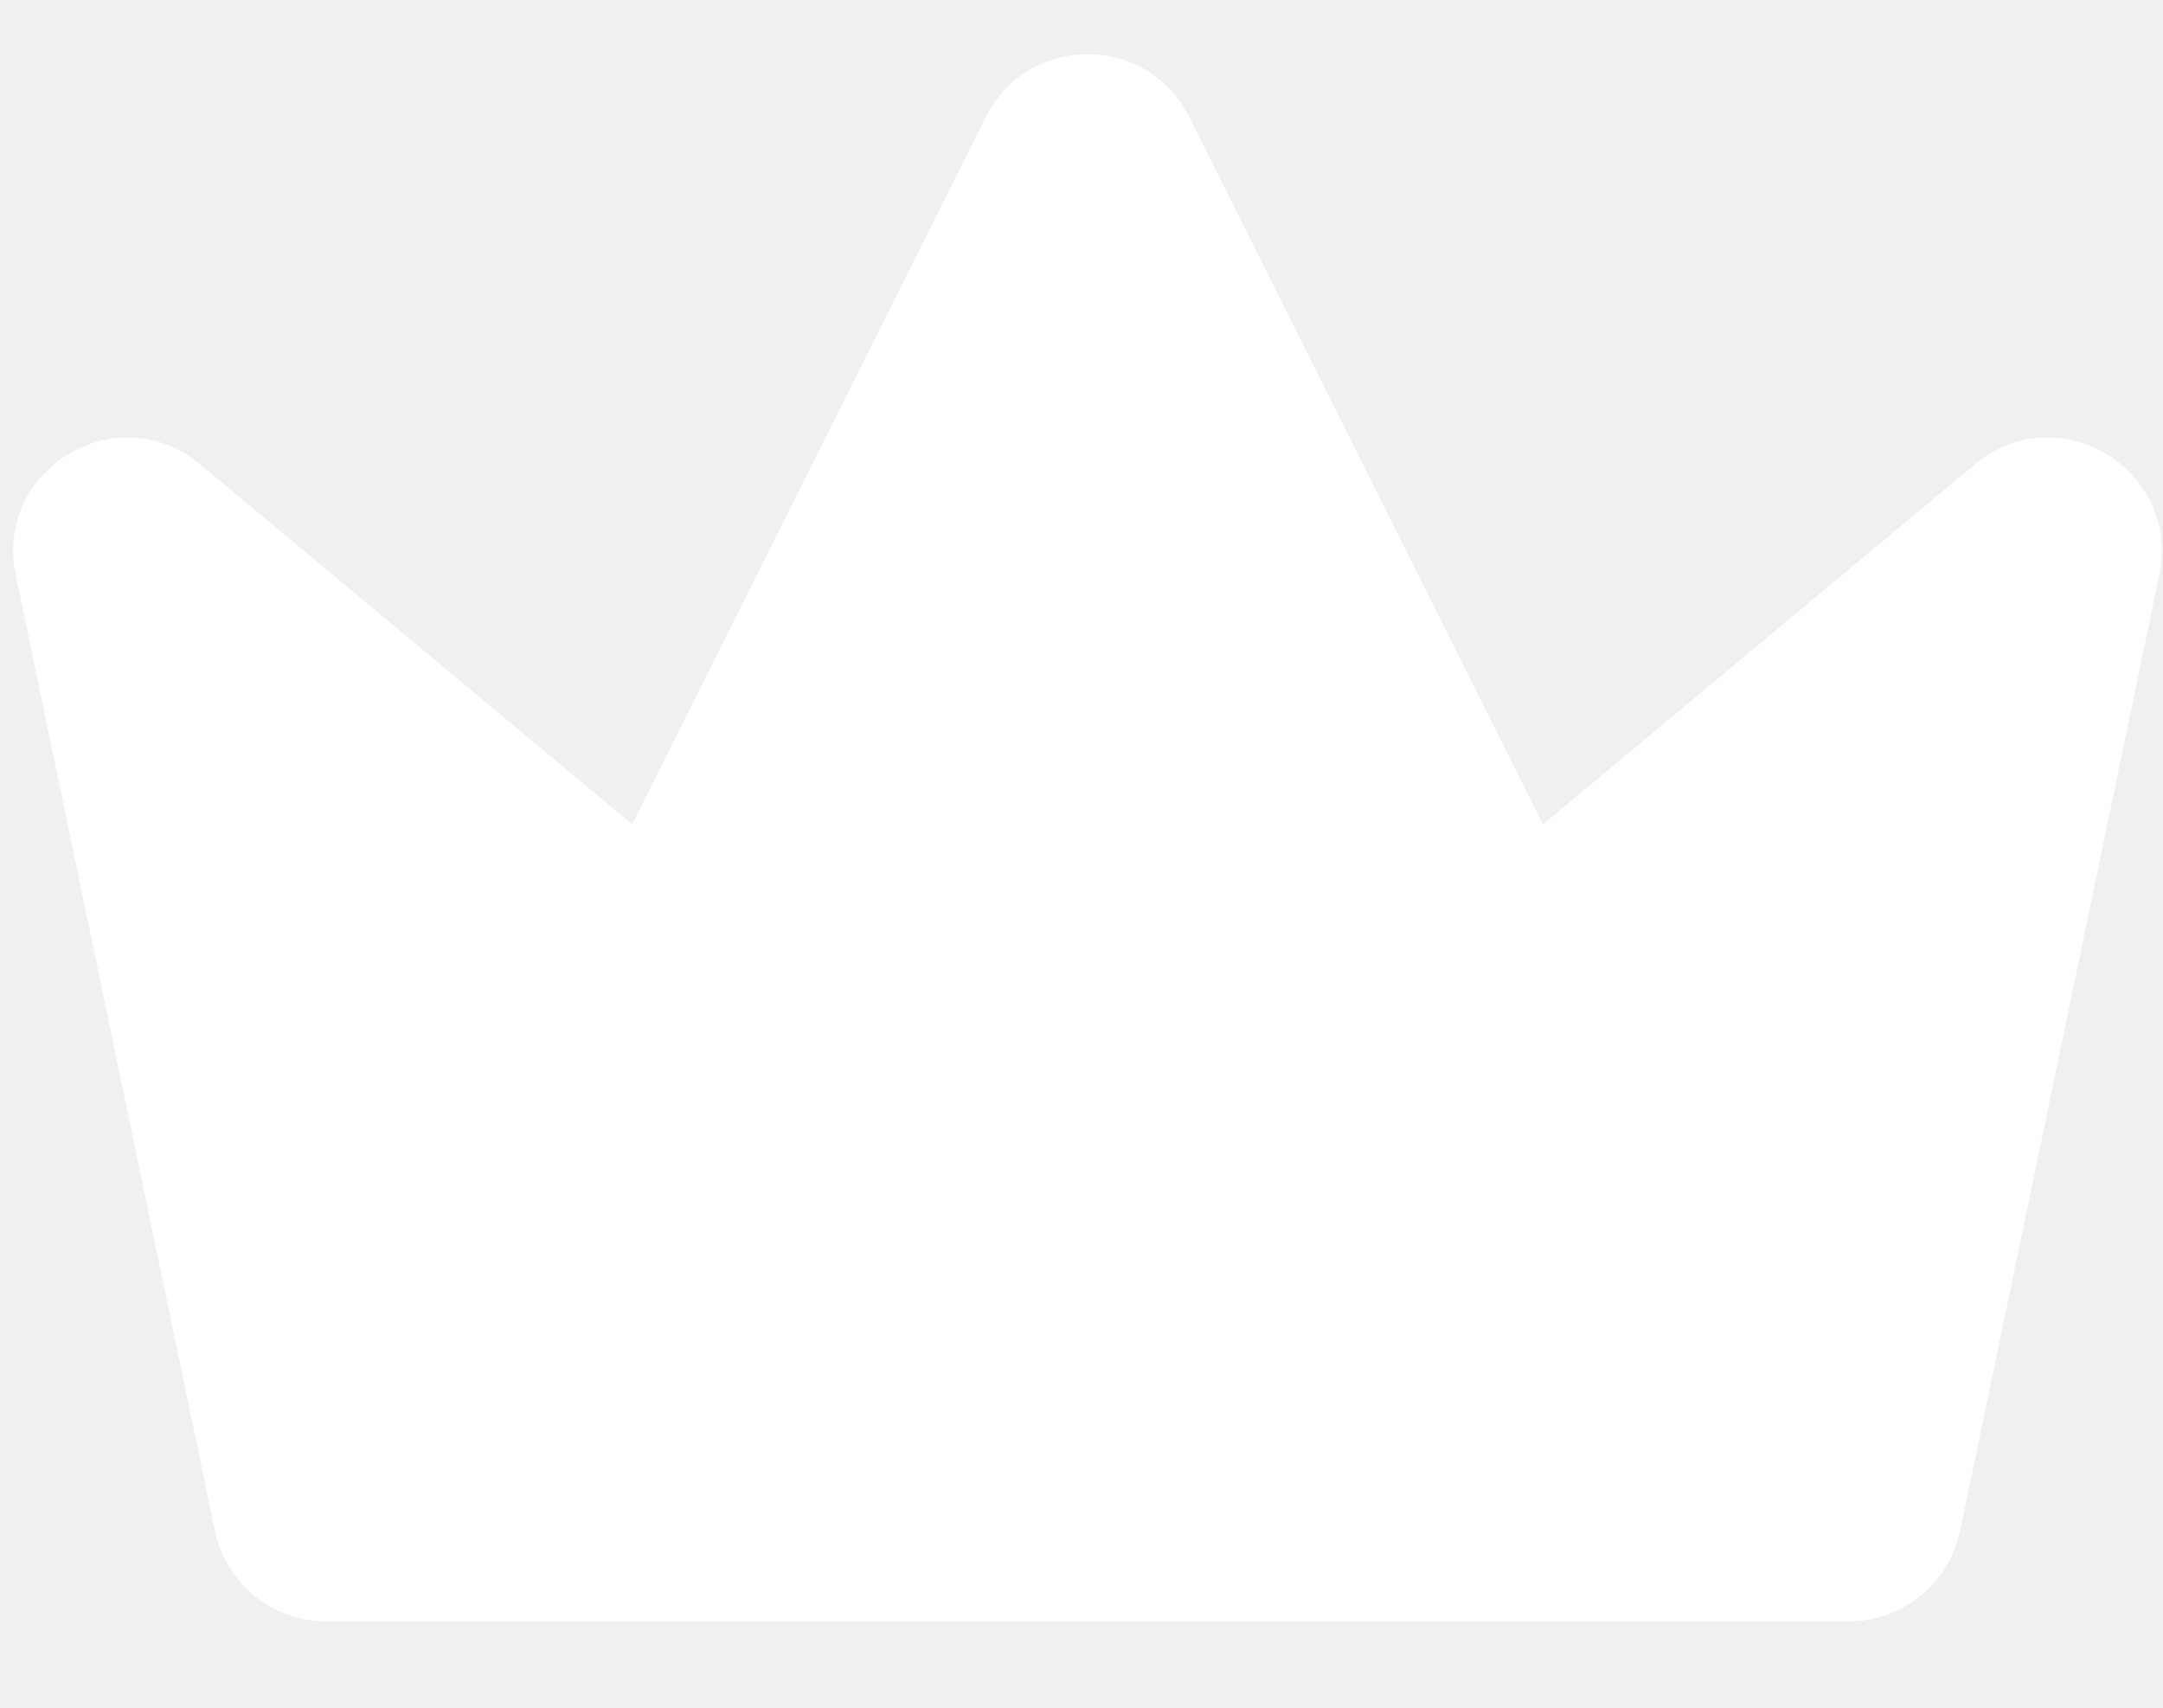
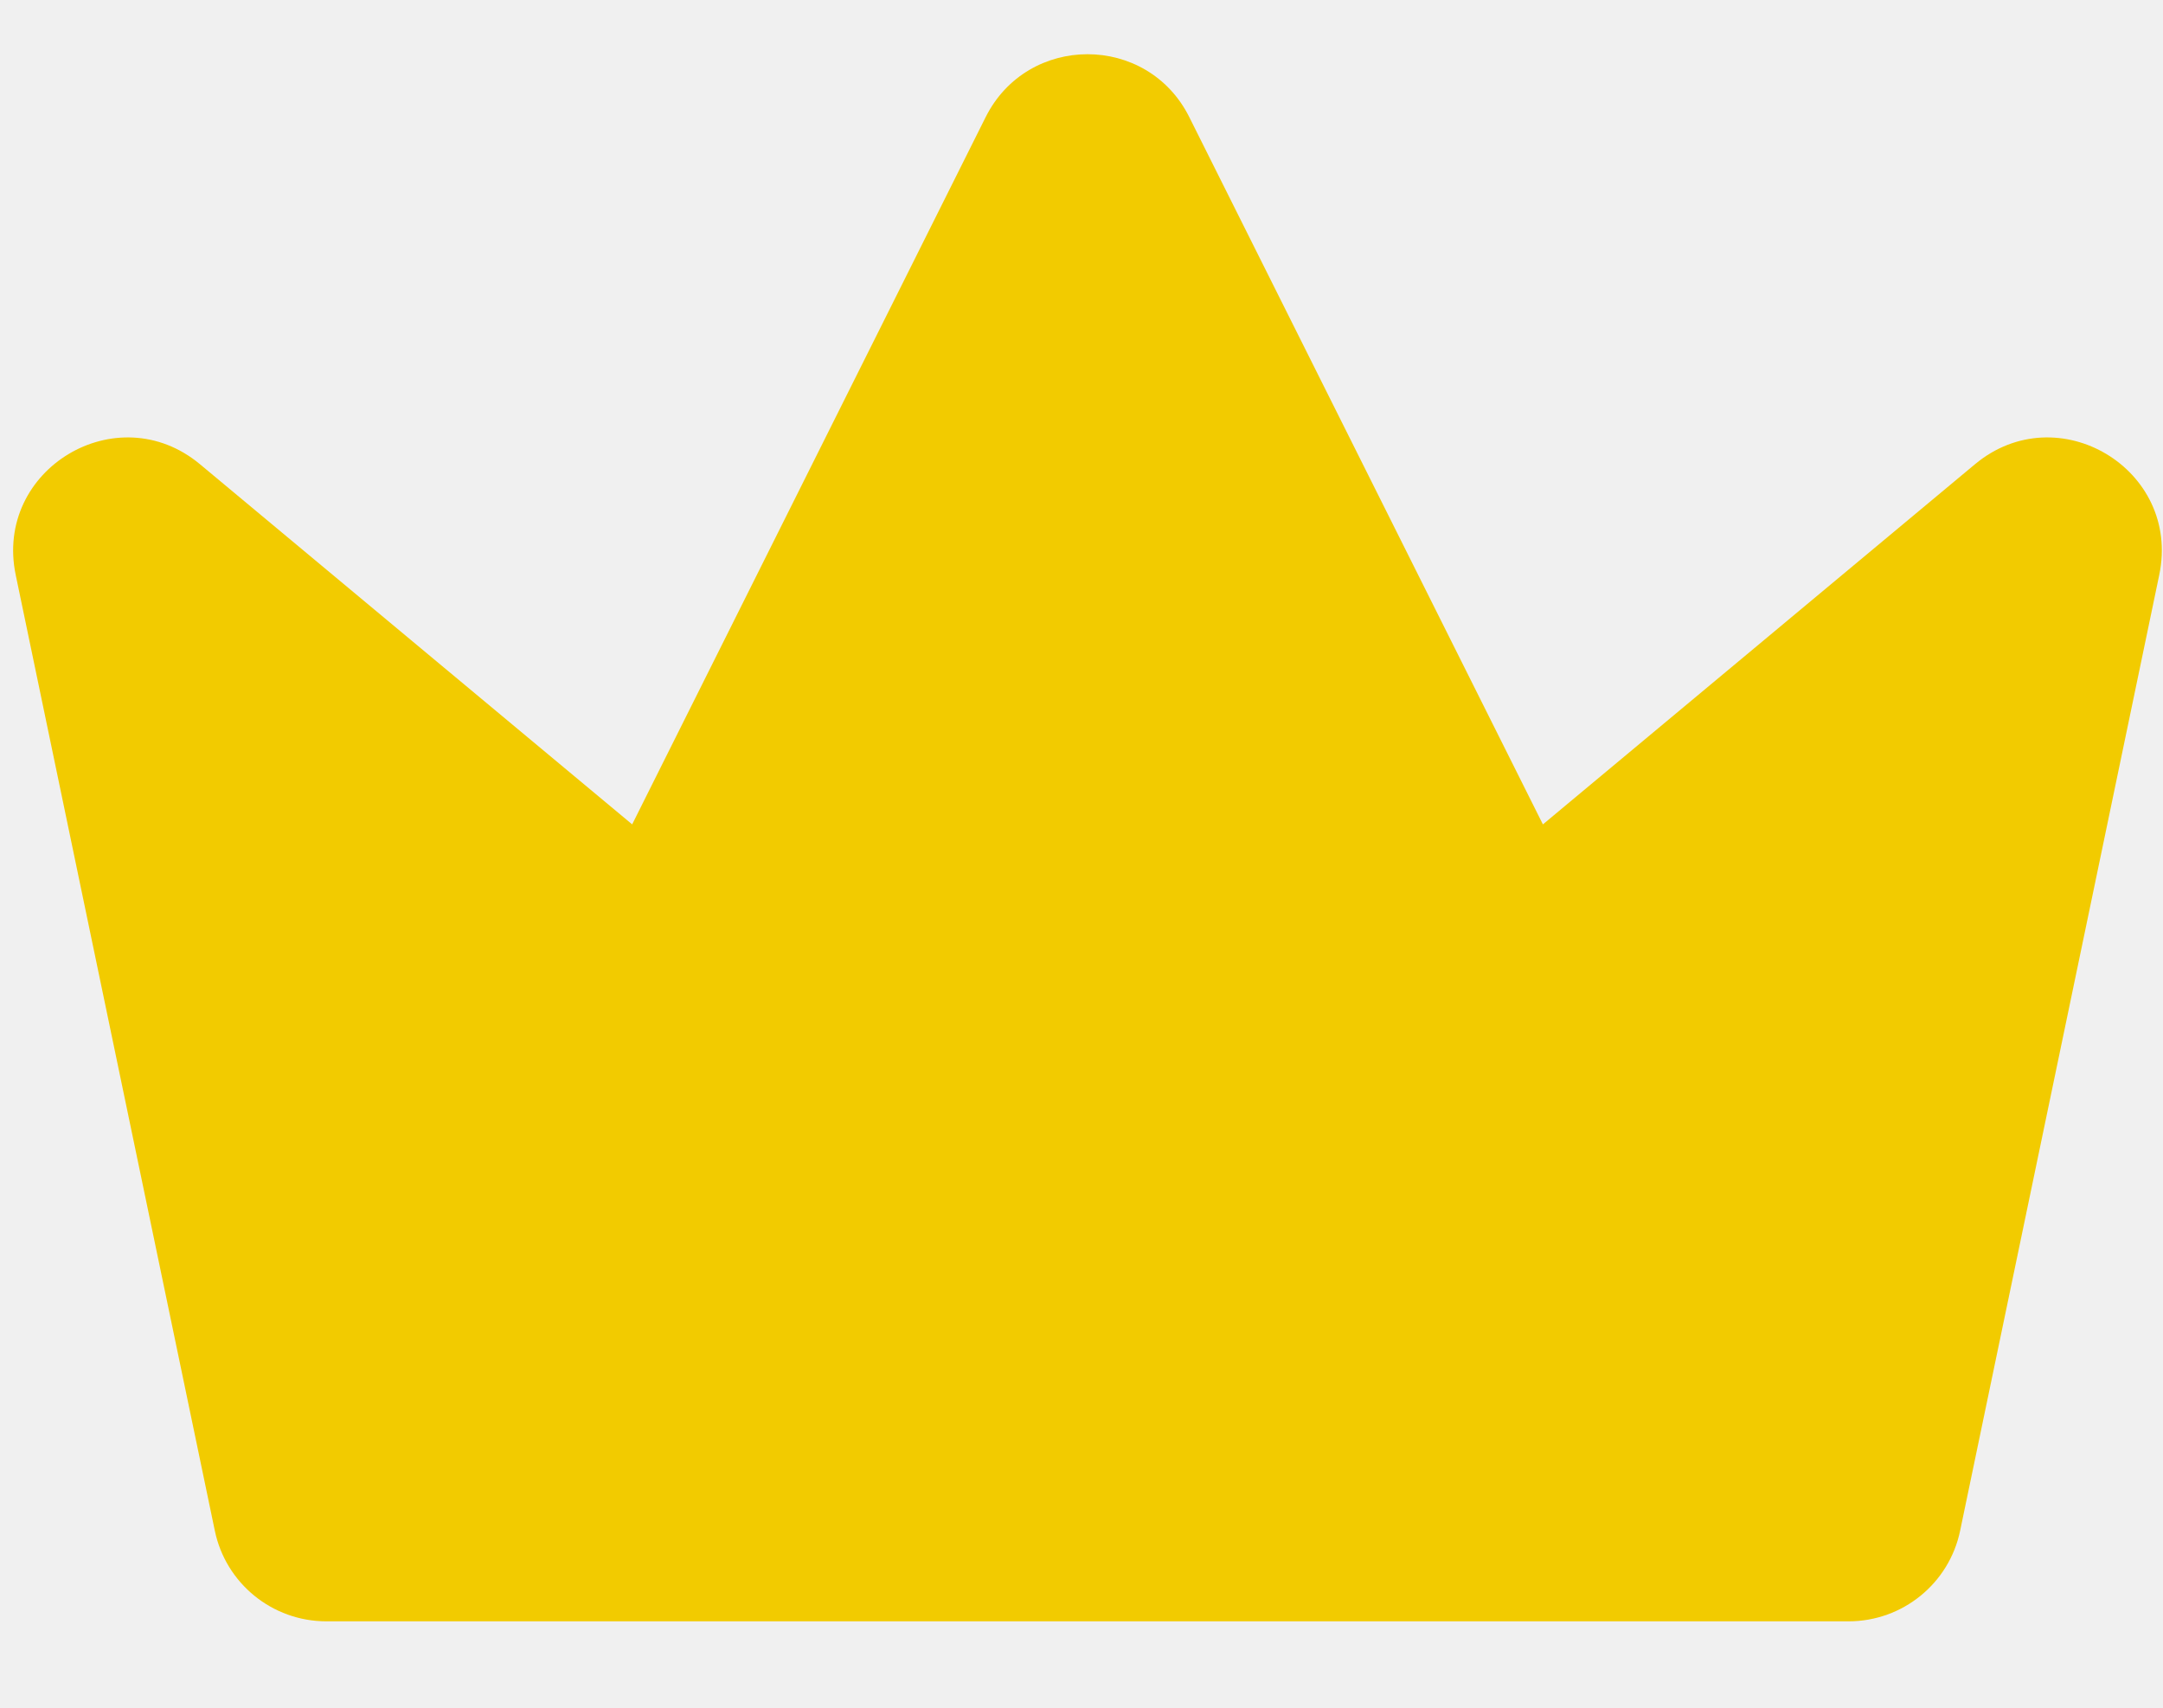
<svg xmlns="http://www.w3.org/2000/svg" width="19" height="15" viewBox="0 0 19 15" fill="none">
-   <path d="M13.553 7.241L17.348 4.078C18.076 3.471 19.161 4.122 18.967 5.05L17.218 13.445C17.122 13.908 16.713 14.241 16.239 14.241H2.866C2.392 14.241 1.983 13.908 1.887 13.445L0.138 5.05C-0.055 4.122 1.029 3.471 1.757 4.078L5.553 7.241L8.658 1.029C9.027 0.292 10.079 0.292 10.447 1.029L13.553 7.241Z" fill="white" />
+   <path d="M13.553 7.241L17.348 4.078C18.076 3.471 19.161 4.122 18.967 5.05L17.218 13.445C17.122 13.908 16.713 14.241 16.239 14.241H2.866C2.392 14.241 1.983 13.908 1.887 13.445L0.138 5.05C-0.055 4.122 1.029 3.471 1.757 4.078L5.553 7.241L8.658 1.029C9.027 0.292 10.079 0.292 10.447 1.029L13.553 7.241Z" fill="#f2cb00" />
</svg>
